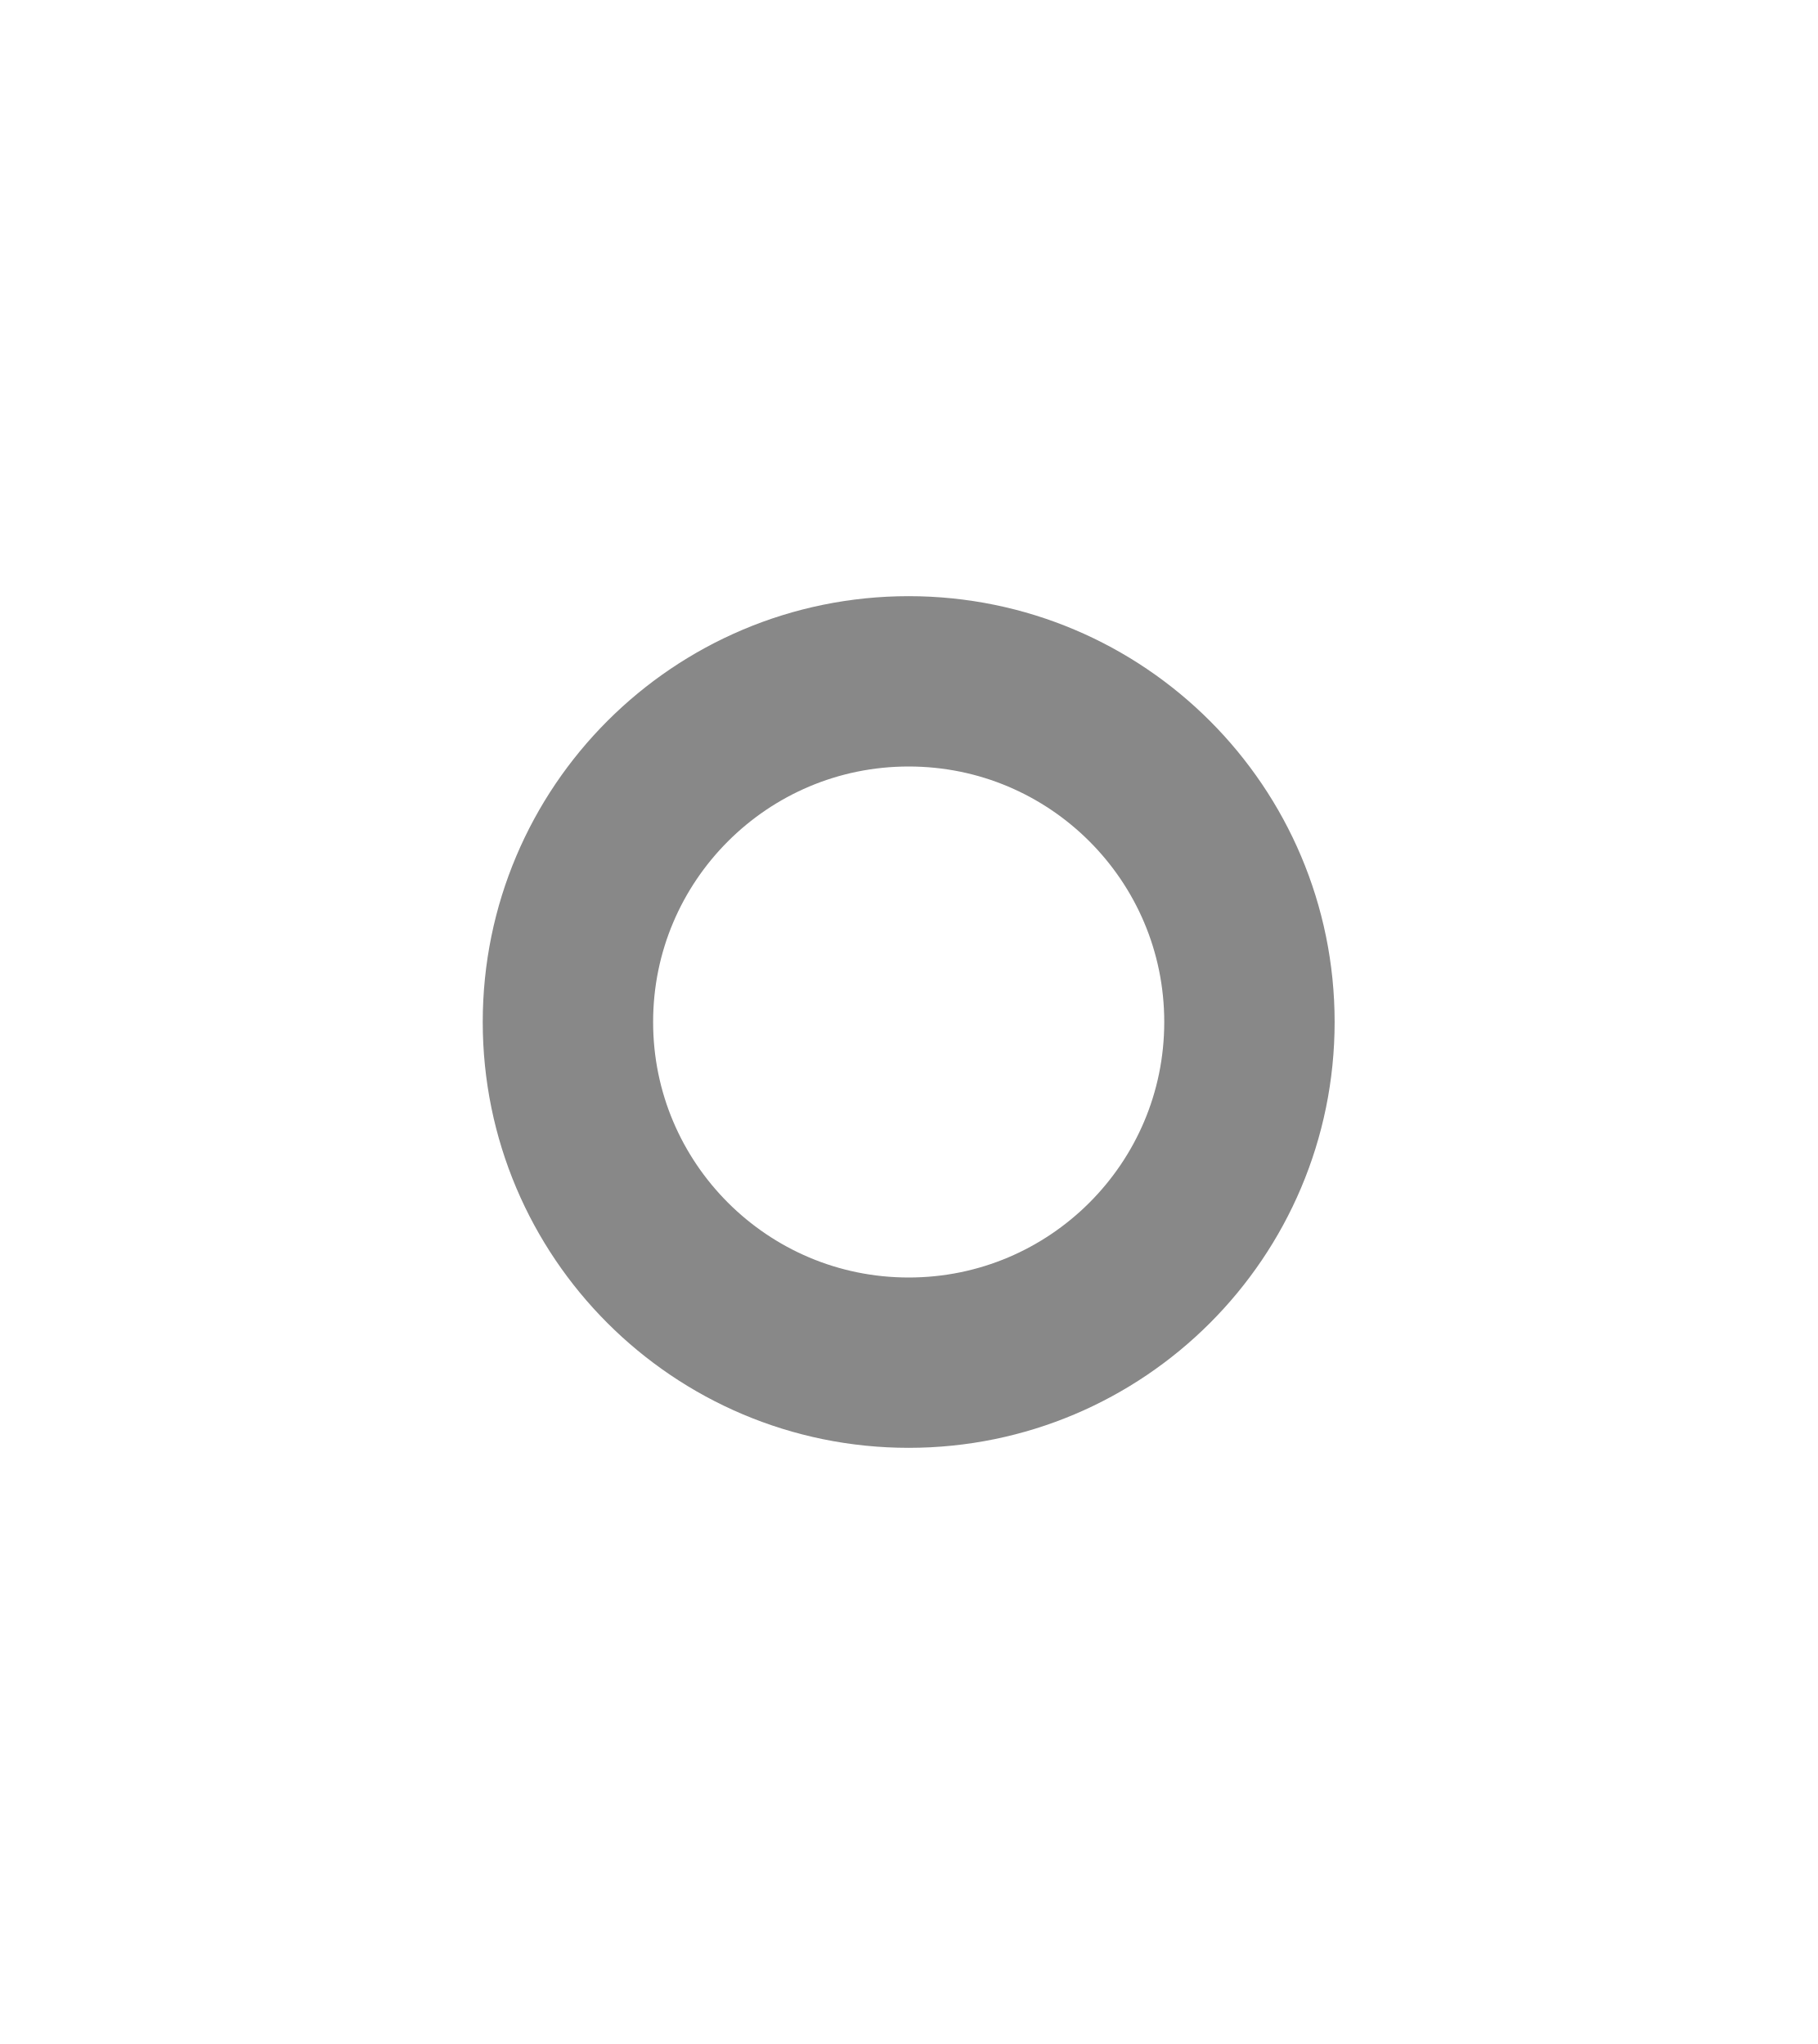
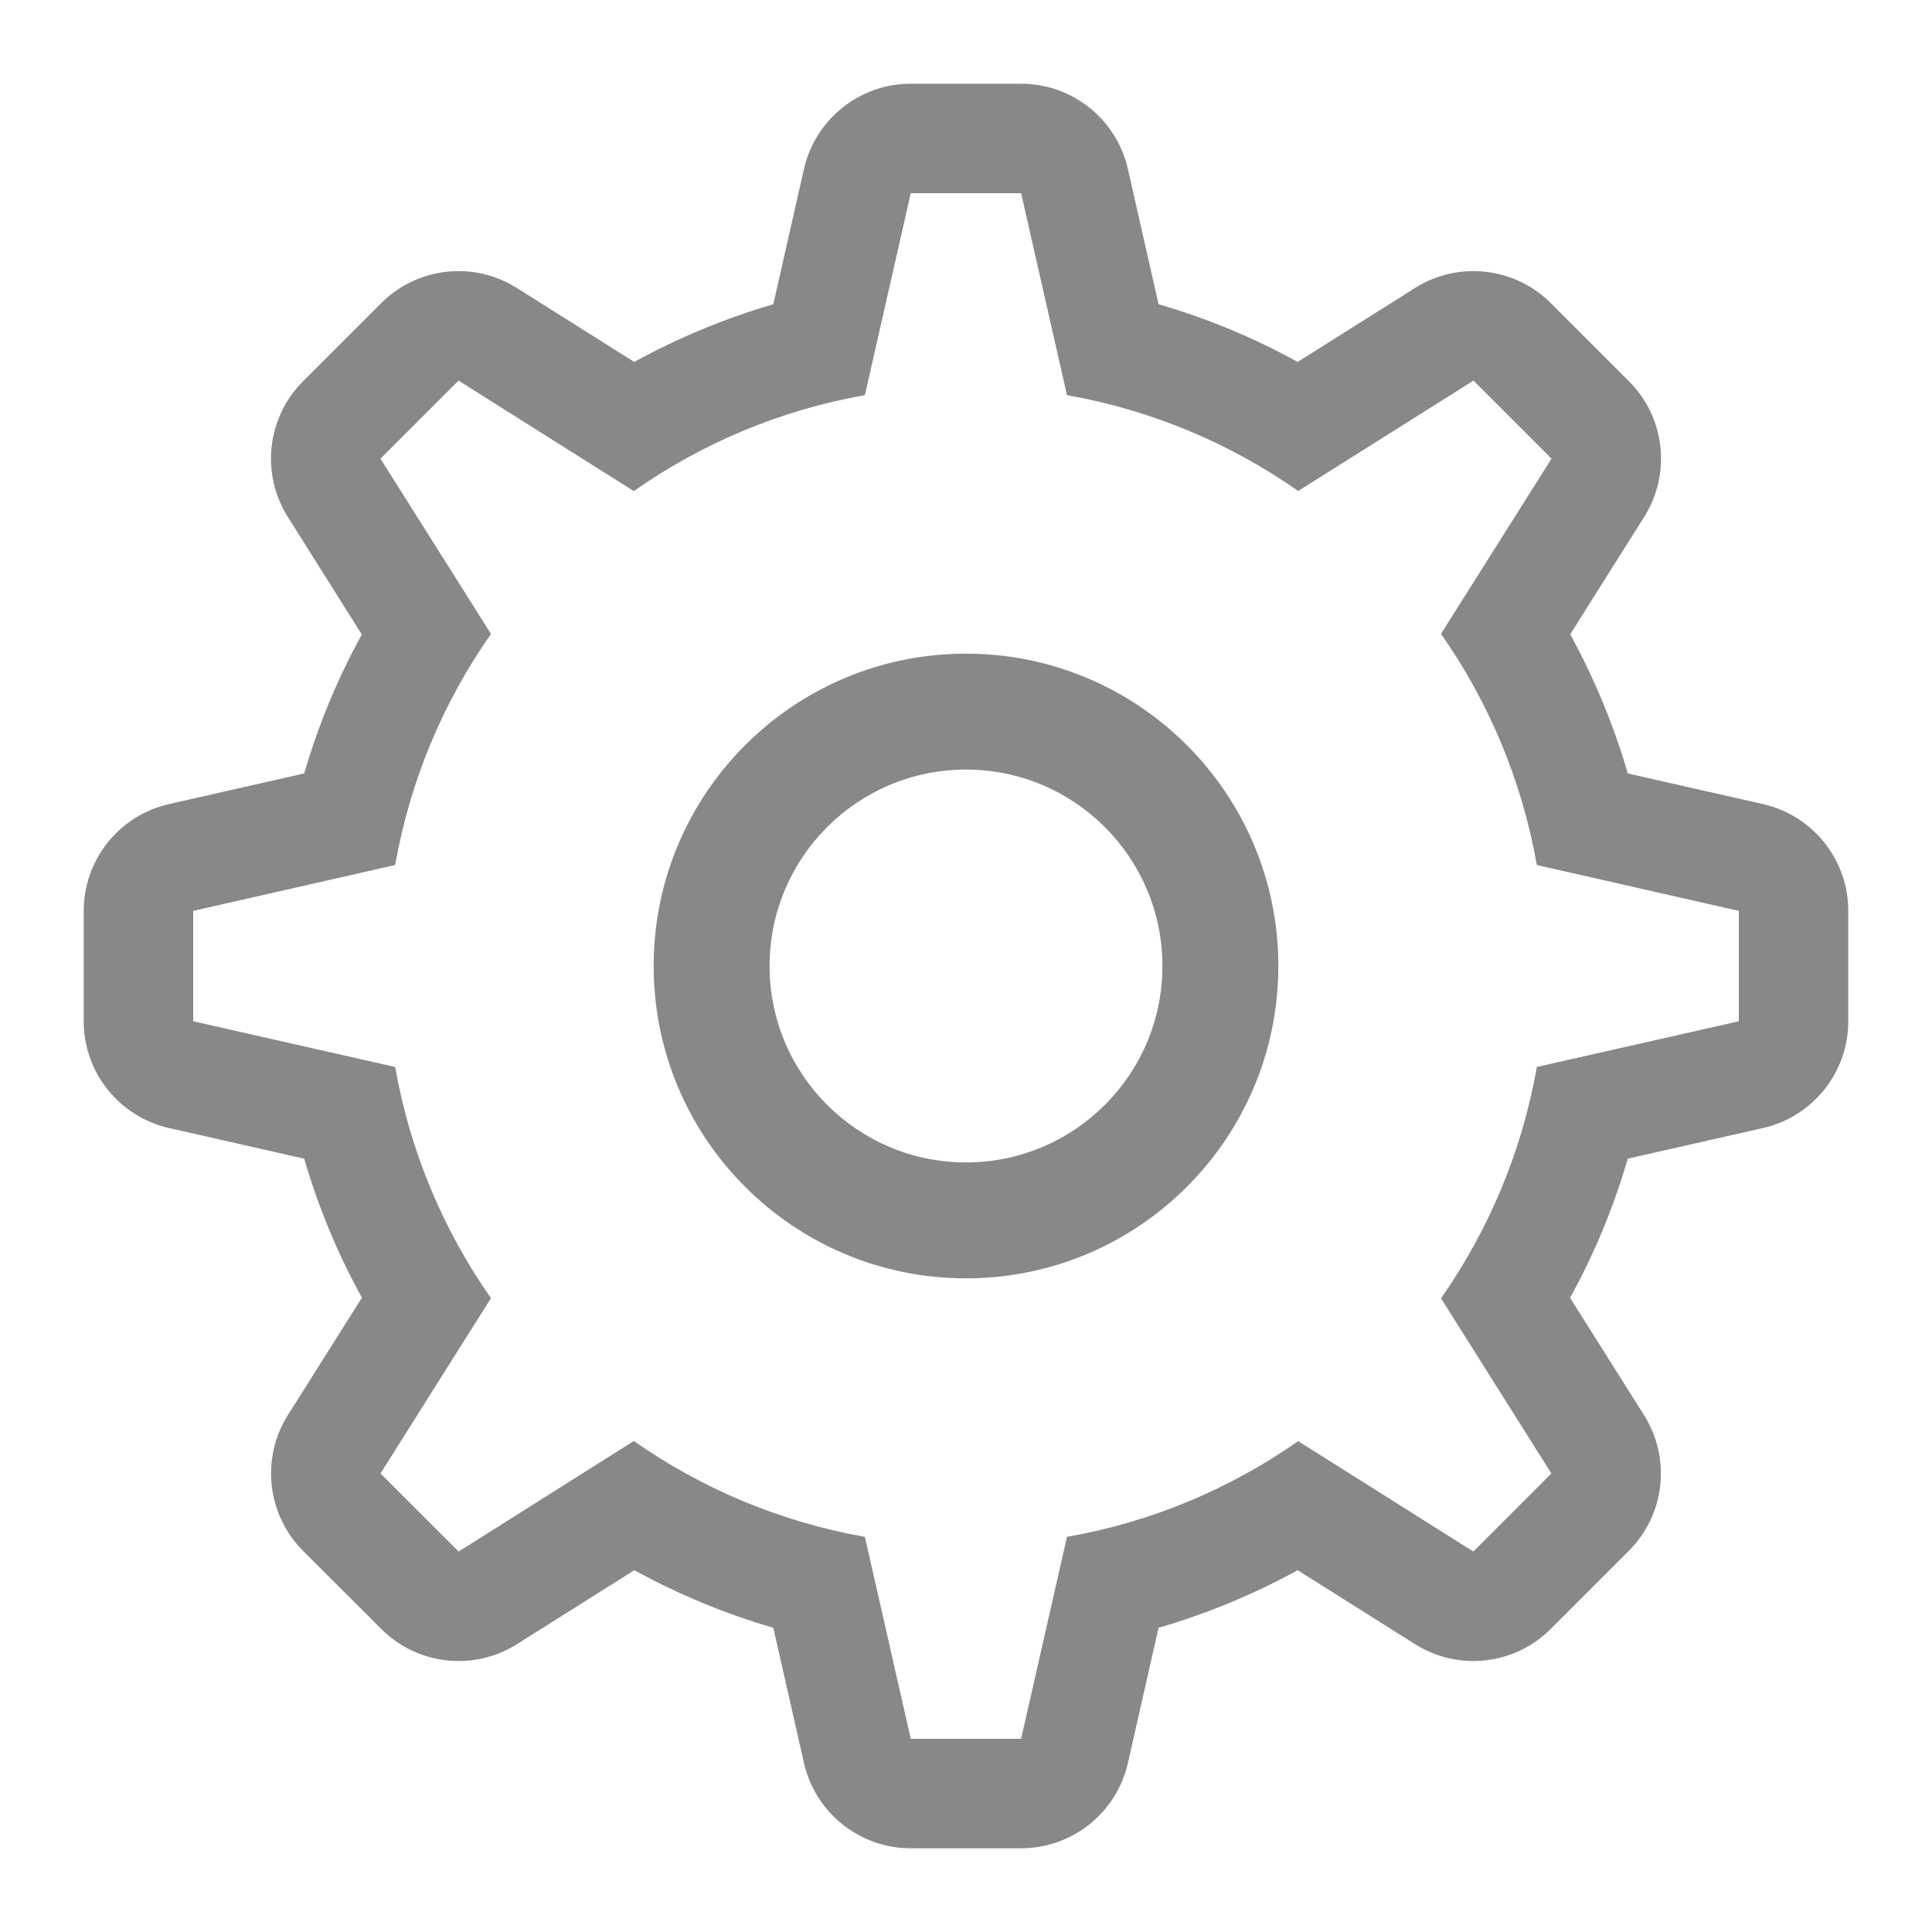
- <svg xmlns="http://www.w3.org/2000/svg" width="16" height="18" viewBox="0 0 16 18" fill="none">
-   <path d="M11 9C11 10.657 9.657 12 8 12C6.343 12 5 10.657 5 9C5 7.343 6.343 6 8 6C9.657 6 11 7.343 11 9Z" stroke="#888888" stroke-width="1.5" />
+ <svg xmlns="http://www.w3.org/2000/svg" width="15" height="15" viewBox="0 0 15 15" fill="#888888">
+   <path d="M7.071 0.65C6.674 0.65 6.33 0.925 6.242 1.312L6.004 2.362C5.625 2.473 5.263 2.624 4.924 2.81L4.013 2.236C3.677 2.024 3.24 2.073 2.959 2.354L2.353 2.96C2.072 3.241 2.023 3.678 2.235 4.014L2.809 4.926C2.623 5.264 2.472 5.626 2.362 6.005L1.312 6.243C0.925 6.331 0.65 6.675 0.65 7.072V7.929C0.65 8.326 0.925 8.67 1.312 8.758L2.362 8.996C2.472 9.375 2.623 9.737 2.81 10.075L2.235 10.987C2.024 11.322 2.073 11.76 2.353 12.041L2.96 12.647C3.24 12.928 3.678 12.977 4.014 12.765L4.925 12.191C5.264 12.377 5.625 12.528 6.004 12.638L6.242 13.688C6.33 14.075 6.674 14.35 7.071 14.35H7.928C8.325 14.35 8.669 14.075 8.757 13.688L8.995 12.638C9.374 12.528 9.736 12.377 10.075 12.191L10.986 12.765C11.322 12.977 11.759 12.928 12.04 12.647L12.646 12.041C12.927 11.76 12.976 11.323 12.764 10.987L12.19 10.076C12.377 9.737 12.528 9.375 12.638 8.996L13.688 8.758C14.075 8.67 14.35 8.326 14.35 7.929V7.072C14.35 6.675 14.075 6.331 13.688 6.243L12.638 6.005C12.528 5.626 12.377 5.264 12.191 4.925L12.765 4.014C12.977 3.678 12.928 3.24 12.647 2.96L12.041 2.354C11.76 2.073 11.322 2.024 10.986 2.236L10.075 2.81C9.736 2.623 9.374 2.472 8.995 2.362L8.757 1.312C8.669 0.925 8.325 0.65 7.928 0.65H7.071ZM4.921 3.813C5.447 3.443 6.057 3.184 6.715 3.068L7.071 1.5H7.928L8.284 3.068C8.943 3.184 9.552 3.443 10.079 3.812L11.44 2.955L12.046 3.561L11.188 4.921C11.557 5.448 11.816 6.058 11.932 6.716L13.5 7.072V7.929L11.932 8.284C11.816 8.943 11.557 9.553 11.188 10.08L12.045 11.44L11.439 12.046L10.079 11.189C9.552 11.558 8.942 11.817 8.284 11.932L7.928 13.5H7.071L6.715 11.932C6.057 11.816 5.448 11.557 4.921 11.188L3.561 12.046L2.954 11.44L3.812 10.079C3.443 9.553 3.184 8.943 3.068 8.284L1.5 7.929V7.072L3.068 6.716C3.184 6.058 3.443 5.448 3.812 4.922L2.954 3.561L3.56 2.955L4.921 3.813ZM9.025 7.5C9.025 8.342 8.342 9.025 7.5 9.025C6.658 9.025 5.975 8.342 5.975 7.5C5.975 6.658 6.658 5.975 7.5 5.975C8.342 5.975 9.025 6.658 9.025 7.5ZM9.925 7.5C9.925 8.839 8.839 9.925 7.5 9.925C6.161 9.925 5.075 8.839 5.075 7.5C5.075 6.161 6.161 5.075 7.5 5.075C8.839 5.075 9.925 6.161 9.925 7.5Z" fill="#888888" fill-rule="evenodd" clip-rule="evenodd" />
</svg>
